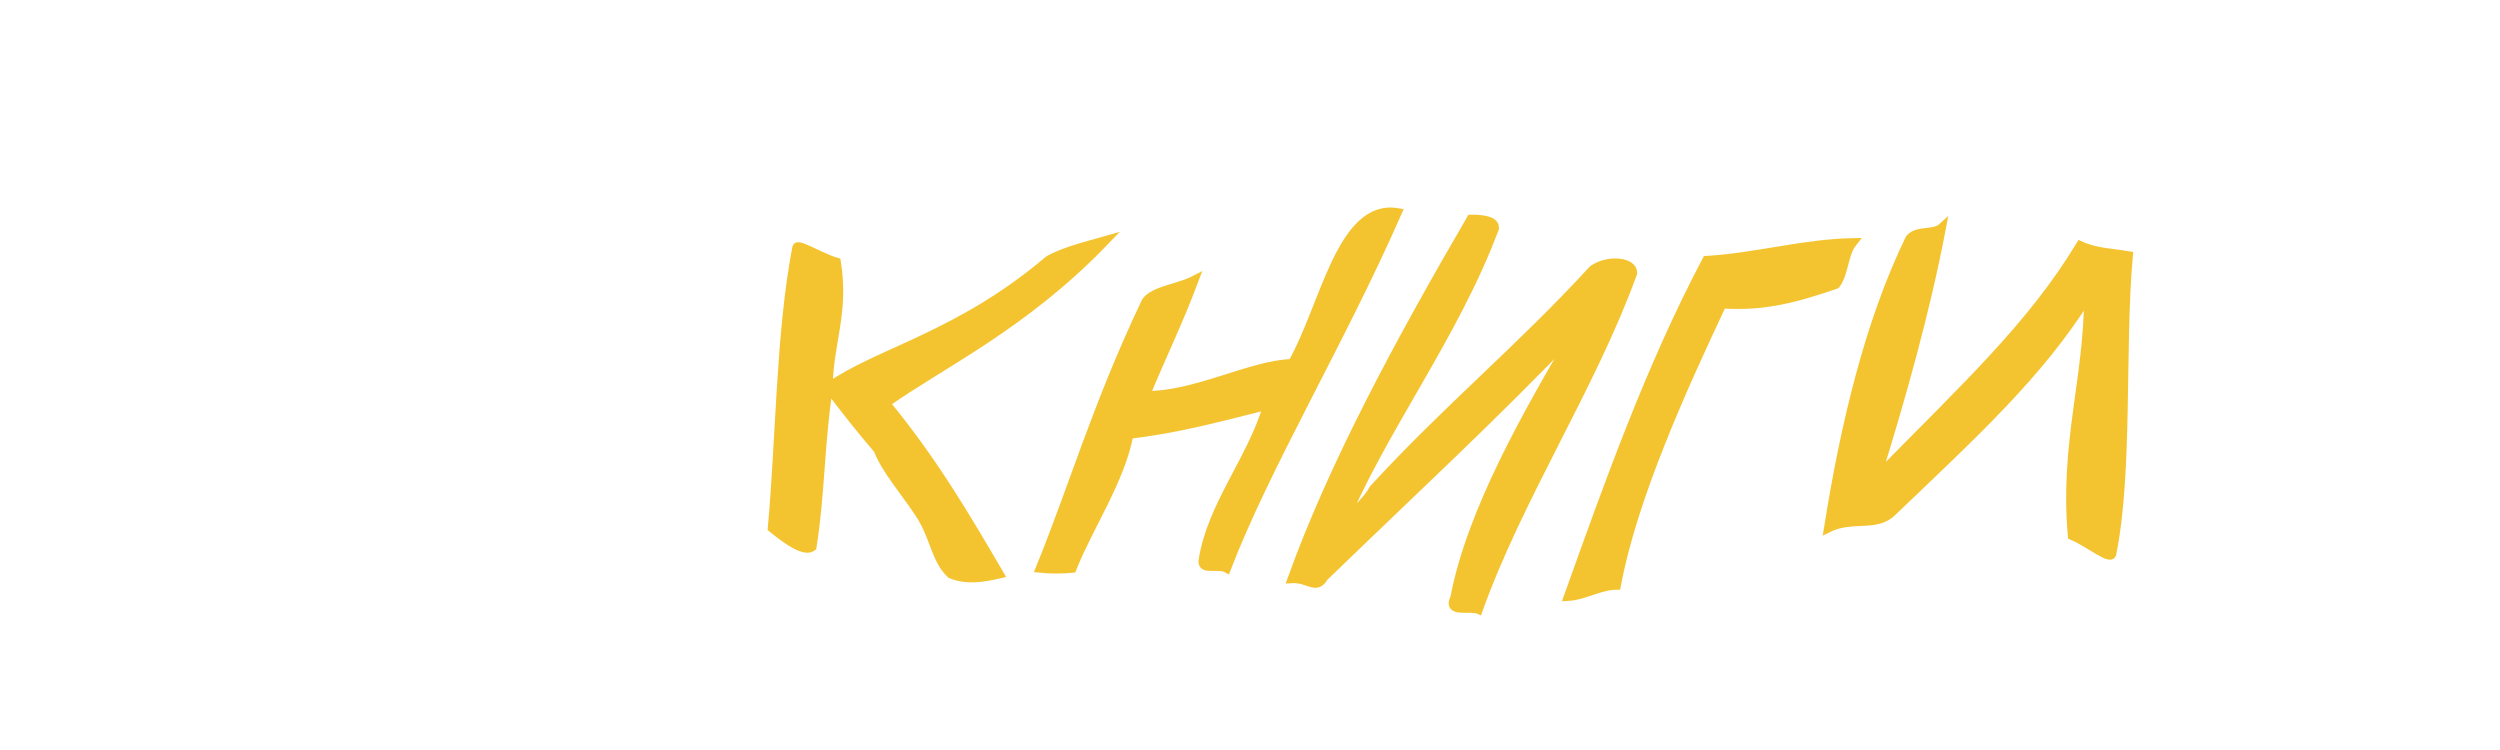
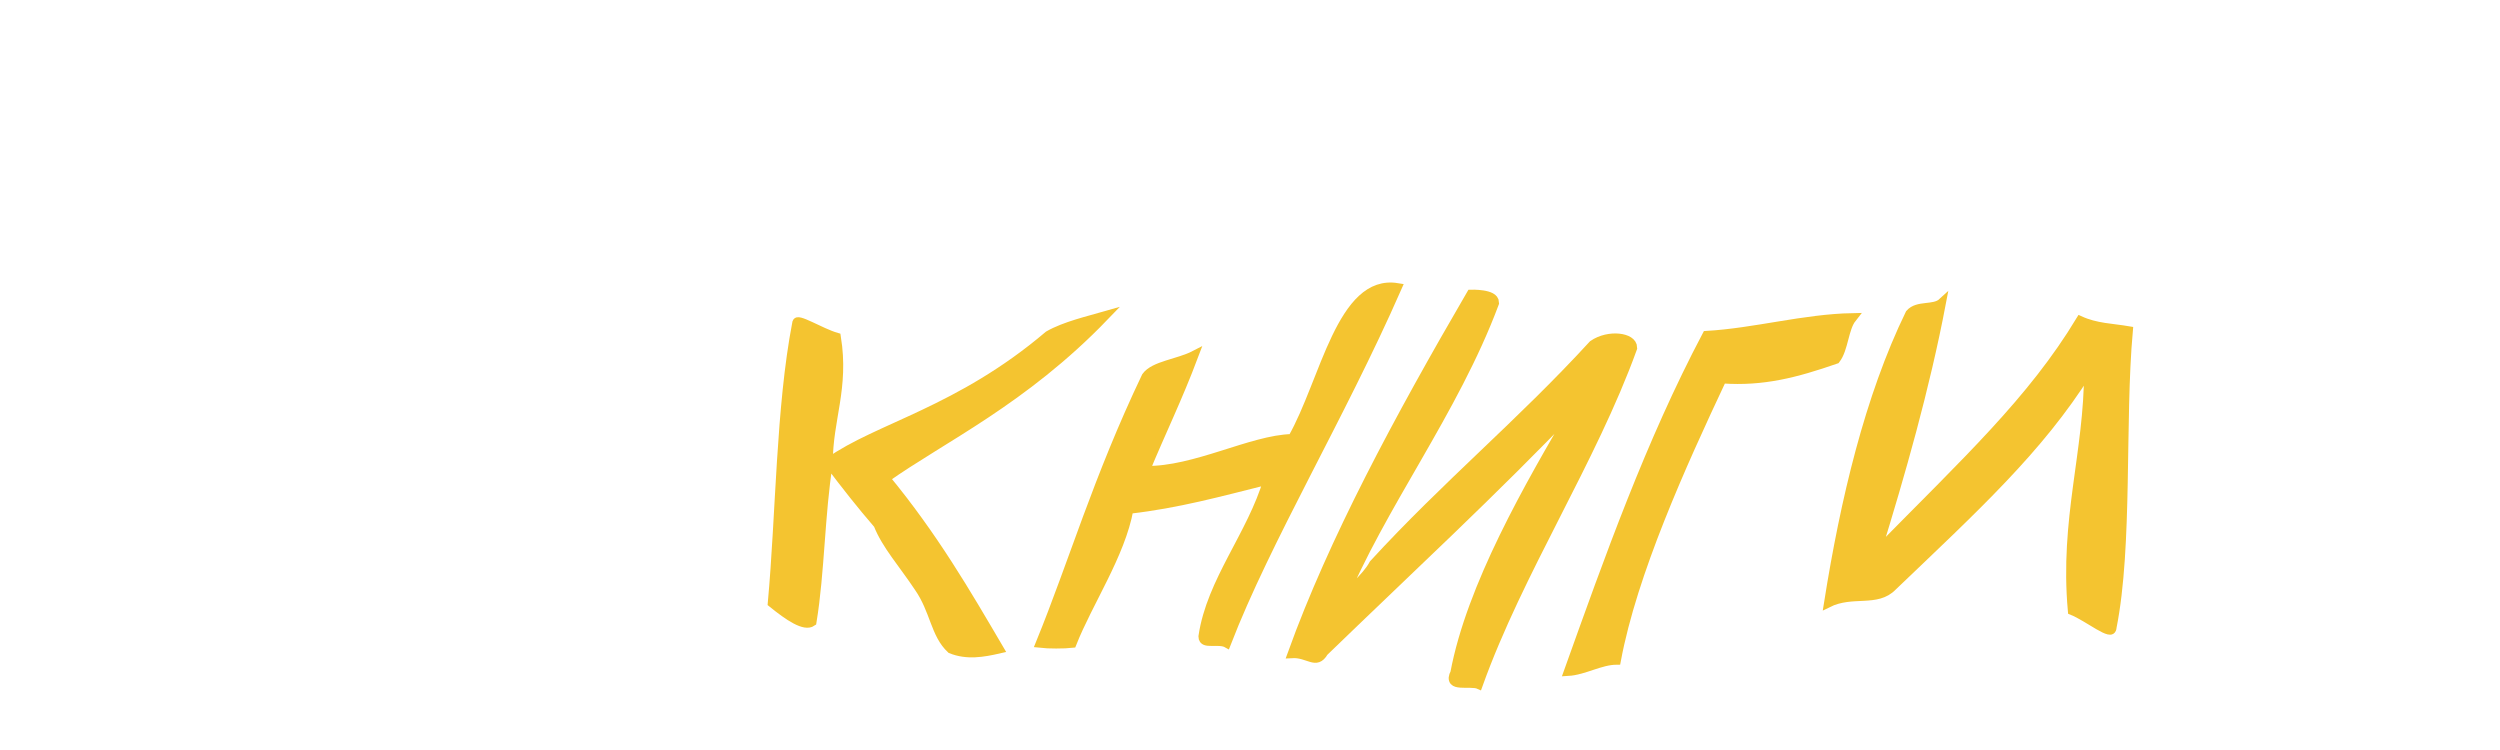
<svg xmlns="http://www.w3.org/2000/svg" width="80" height="24">
-   <g style="stroke-miterlimit:10;stroke-width:1px" transform="scale(0.26 0.3) translate(90 -48)" fill="#f4c430" stroke="#f4c430">
+   <g style="stroke-miterlimit:10;stroke-width:1px" transform="scale(0.26 0.3) translate(90 -40)" fill="#f4c430" stroke="#f4c430">
    <path d="M46,73.7c-2,0.5-5,1.1-7,2.1c-11,8.1-21,9.8-27,13.5c0-4.6,2-7.9,1-13.3c-2-0.5-5-2.2-5-1.5c-2,9-2,20.3-3,29.8c2,1.4,4,2.6,5,2c1-5.3,1-11.5,2-16.9c2,2.3,4,4.5,6,6.5c1,2.2,3,4.1,5,6.7c2,2.5,2,5,4,6.6c2,0.7,4,0.4,6,0c-4-5.9-8-11.9-14-18.2C26,86.7,36,82.7,46,73.7L46,73.7z" />
    <path d="M69,86.8c-5,0.1-12,3.5-18,3.4c2-4.2,4-7.7,6-12.3c-2,0.9-5,1.1-6,2.3c-6,10.9-9,19.9-13,28.4c1,0.1,3,0.1,4,0c2-4.4,6-9.5,7-14.3c6-0.6,11-1.8,17-3.1c-2,5.9-7,10.8-8,16.7c0,0.9,2,0.2,3,0.7c5-11.2,14-24.1,21-37.9C75,69.7,73,80.7,69,86.8L69,86.8z" />
    <path d="M75,104.5c5-10.6,14-20.6,19-32.2c0-1-3-0.9-3-0.9c-9,13.4-17,26.3-22,38.3c2-0.1,3,1.3,4-0.2c10-8.4,21-17.2,31-26.3c-6,8.8-13,19.4-15,28.6c-1,1.6,2,0.8,3,1.2c5-12.1,14-23.9,19-35.9c0-1.1-3-1.5-5-0.3c-9,8.5-18,14.9-27,23.4C78,101.8,76,102.9,75,104.5C75,104.5,75,104.5,75,104.5z" />
    <path d="M103,111.6c2-0.1,4-1.2,6-1.2c2-9.3,8-20.8,13-30c5,0.3,9-0.6,14-2.1c1-1.1,1-3.3,2-4.4c-6,0.1-12,1.6-18,1.9C113,87.3,108,99.5,103,111.6C103,111.6,103,111.6,103,111.6z" />
    <path d="M166,74.2c-6,8.6-14,15-25,24.7c3-8.4,6-17.5,8-26.6c-1,0.8-3,0.2-4,1.2c-5,8.9-8,19.9-10,30.8c3-1.3,6,0,8-1.8c10-8.3,18-14.6,24-22.9c0,8.7-3,15.8-2,25.5c2,0.7,5,2.9,5,1.8c2-8.7,1-21.9,2-31.6C170,75,168,75,166,74.2L166,74.2z" />
  </g>
</svg>
